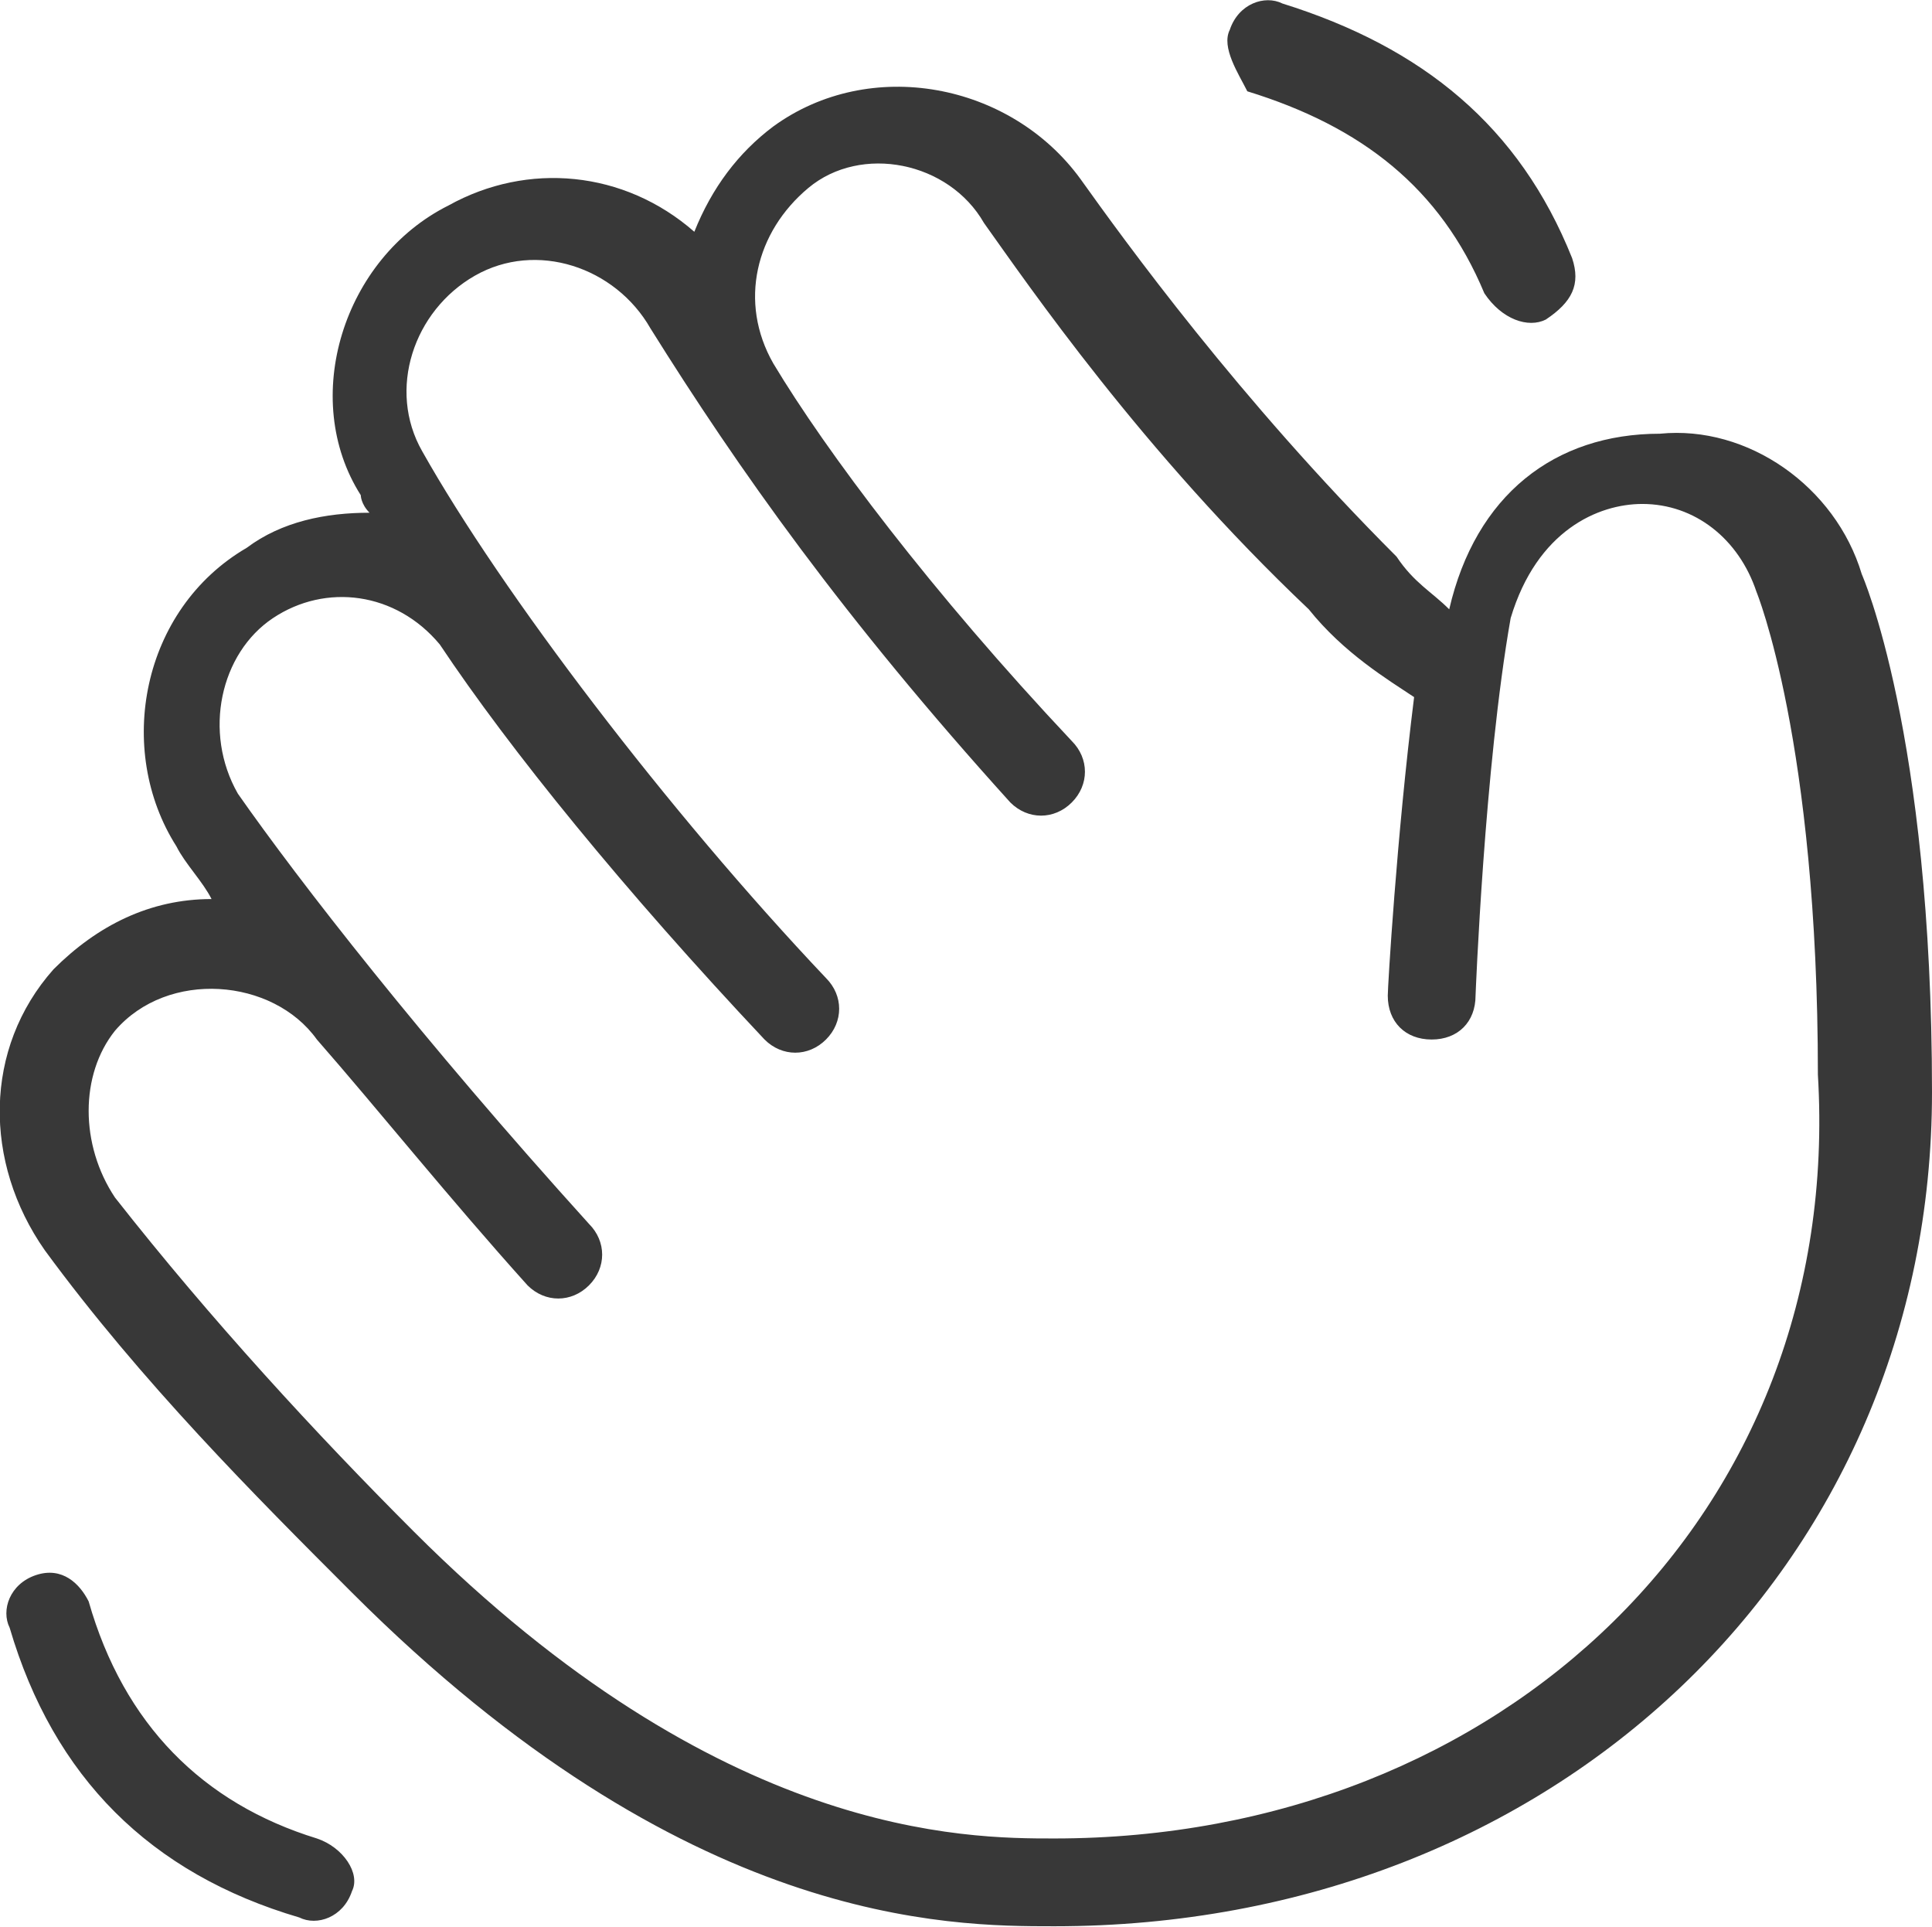
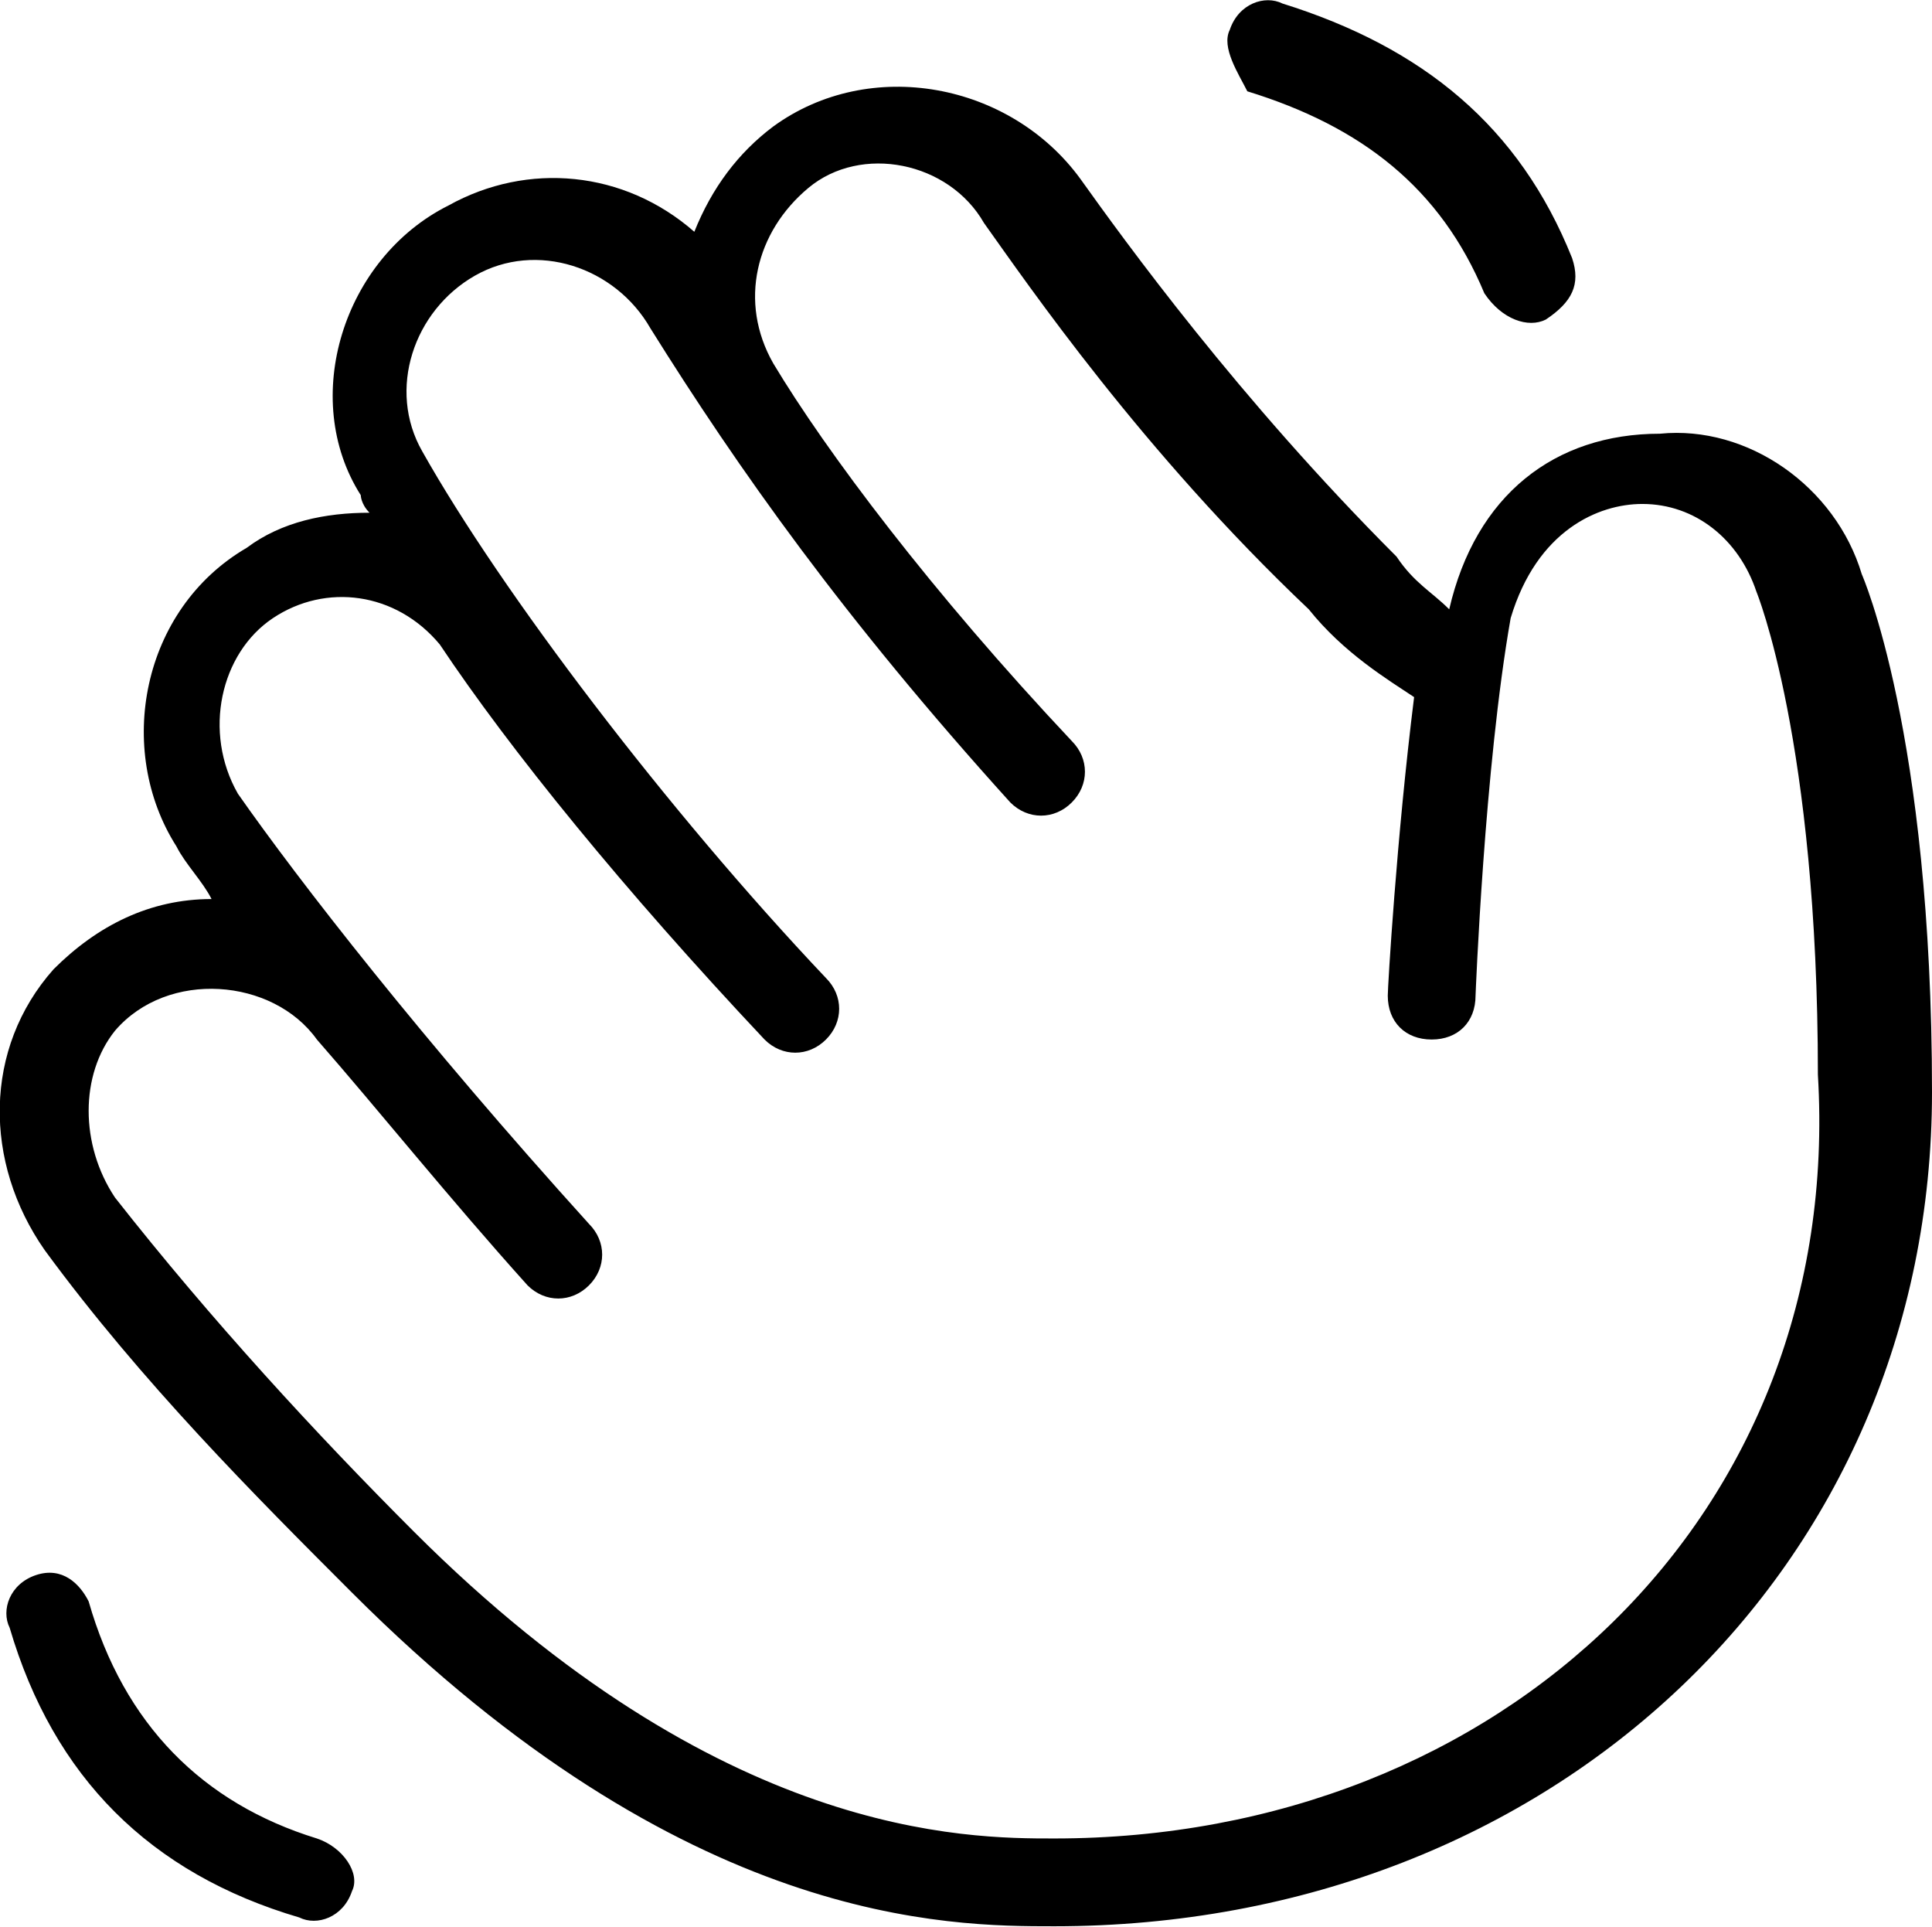
<svg xmlns="http://www.w3.org/2000/svg" id="a" width="22.01" height="21.94" viewBox="0 0 22.01 21.94">
-   <path d="M21.21,6.54c-.3-1-1.3-1.7-2.3-1.6-1.2,0-2.1,.7-2.4,2-.2-.2-.4-.3-.6-.6-1.8-1.8-3.1-3.6-3.6-4.3-.8-1.1-2.4-1.4-3.5-.6-.4,.3-.7,.7-.9,1.2-.8-.7-1.9-.8-2.8-.3-1.2,.6-1.7,2.2-1,3.3,0,0,0,.1,.1,.2-.5,0-1,.1-1.4,.4-1.2,.7-1.5,2.3-.8,3.4,.1,.2,.3,.4,.4,.6-.7,0-1.3,.3-1.8,.8-.8,.9-.8,2.2-.1,3.2,1.1,1.5,2.4,2.8,3.5,3.9,3.8,3.8,6.8,3.8,8,3.8,5.7,0,10-4.1,10-9.5,0-4.1-.8-5.9-.8-5.9h0Zm-9.2,14.4c-1,0-3.8,0-7.3-3.5-1.1-1.1-2.3-2.4-3.4-3.8-.4-.6-.4-1.4,0-1.9,.6-.7,1.8-.6,2.3,.1,.7,.8,1.5,1.8,2.4,2.8,.2,.2,.5,.2,.7,0s.2-.5,0-.7c-1.9-2.1-3.3-3.9-4-4.9-.4-.7-.2-1.6,.4-2,.6-.4,1.4-.3,1.9,.3,.8,1.2,2.1,2.8,3.7,4.5,.2,.2,.5,.2,.7,0s.2-.5,0-.7c-1.8-1.9-3.7-4.4-4.6-6-.4-.7-.1-1.6,.6-2s1.6-.1,2,.6c1,1.6,2.2,3.3,4.1,5.4,.2,.2,.5,.2,.7,0s.2-.5,0-.7c-1.6-1.7-2.8-3.3-3.4-4.3-.4-.7-.2-1.5,.4-2,.6-.5,1.6-.3,2,.4,.5,.7,1.8,2.6,3.7,4.4,.4,.5,.9,.8,1.2,1-.2,1.6-.3,3.3-.3,3.4,0,.3,.2,.5,.5,.5s.5-.2,.5-.5c0,0,.1-2.6,.4-4.3,.3-1,1-1.3,1.5-1.3h0c.6,0,1.1,.4,1.3,1,0,0,.7,1.7,.7,5.5,.3,5-3.6,8.7-8.7,8.7h0ZM14.01,.34c.1-.3,.4-.4,.6-.3,1.6,.5,2.7,1.4,3.3,2.9,.1,.3,0,.5-.3,.7-.2,.1-.5,0-.7-.3-.5-1.2-1.4-1.9-2.7-2.3-.1-.2-.3-.5-.2-.7h0ZM4.01,21.54c-.1,.3-.4,.4-.6,.3-1.7-.5-2.8-1.6-3.3-3.3-.1-.2,0-.5,.3-.6s.5,.1,.6,.3c.4,1.4,1.3,2.3,2.6,2.7,.3,.1,.5,.4,.4,.6h0Z" fill="#383838" />
+   <path d="M21.21,6.54c-.3-1-1.3-1.7-2.3-1.6-1.2,0-2.1,.7-2.4,2-.2-.2-.4-.3-.6-.6-1.8-1.8-3.1-3.6-3.6-4.3-.8-1.1-2.4-1.4-3.5-.6-.4,.3-.7,.7-.9,1.2-.8-.7-1.9-.8-2.8-.3-1.2,.6-1.7,2.2-1,3.3,0,0,0,.1,.1,.2-.5,0-1,.1-1.4,.4-1.2,.7-1.5,2.3-.8,3.4,.1,.2,.3,.4,.4,.6-.7,0-1.3,.3-1.8,.8-.8,.9-.8,2.2-.1,3.2,1.1,1.5,2.4,2.8,3.5,3.9,3.8,3.8,6.8,3.8,8,3.8,5.7,0,10-4.1,10-9.5,0-4.1-.8-5.9-.8-5.9h0Zm-9.2,14.4c-1,0-3.8,0-7.3-3.5-1.1-1.1-2.3-2.4-3.4-3.8-.4-.6-.4-1.4,0-1.9,.6-.7,1.8-.6,2.3,.1,.7,.8,1.5,1.8,2.4,2.8,.2,.2,.5,.2,.7,0s.2-.5,0-.7c-1.9-2.1-3.3-3.9-4-4.9-.4-.7-.2-1.6,.4-2,.6-.4,1.4-.3,1.9,.3,.8,1.2,2.1,2.8,3.7,4.5,.2,.2,.5,.2,.7,0s.2-.5,0-.7c-1.8-1.9-3.7-4.4-4.6-6-.4-.7-.1-1.6,.6-2s1.6-.1,2,.6c1,1.6,2.2,3.3,4.1,5.4,.2,.2,.5,.2,.7,0s.2-.5,0-.7c-1.6-1.7-2.8-3.3-3.4-4.3-.4-.7-.2-1.5,.4-2,.6-.5,1.6-.3,2,.4,.5,.7,1.8,2.6,3.7,4.4,.4,.5,.9,.8,1.2,1-.2,1.6-.3,3.3-.3,3.4,0,.3,.2,.5,.5,.5s.5-.2,.5-.5c0,0,.1-2.6,.4-4.3,.3-1,1-1.3,1.5-1.3h0c.6,0,1.1,.4,1.3,1,0,0,.7,1.7,.7,5.5,.3,5-3.6,8.7-8.7,8.7h0ZM14.01,.34c.1-.3,.4-.4,.6-.3,1.6,.5,2.7,1.4,3.3,2.9,.1,.3,0,.5-.3,.7-.2,.1-.5,0-.7-.3-.5-1.2-1.4-1.9-2.7-2.3-.1-.2-.3-.5-.2-.7h0ZM4.01,21.54c-.1,.3-.4,.4-.6,.3-1.7-.5-2.8-1.6-3.3-3.3-.1-.2,0-.5,.3-.6s.5,.1,.6,.3c.4,1.4,1.3,2.3,2.6,2.7,.3,.1,.5,.4,.4,.6h0Z" />
</svg>
